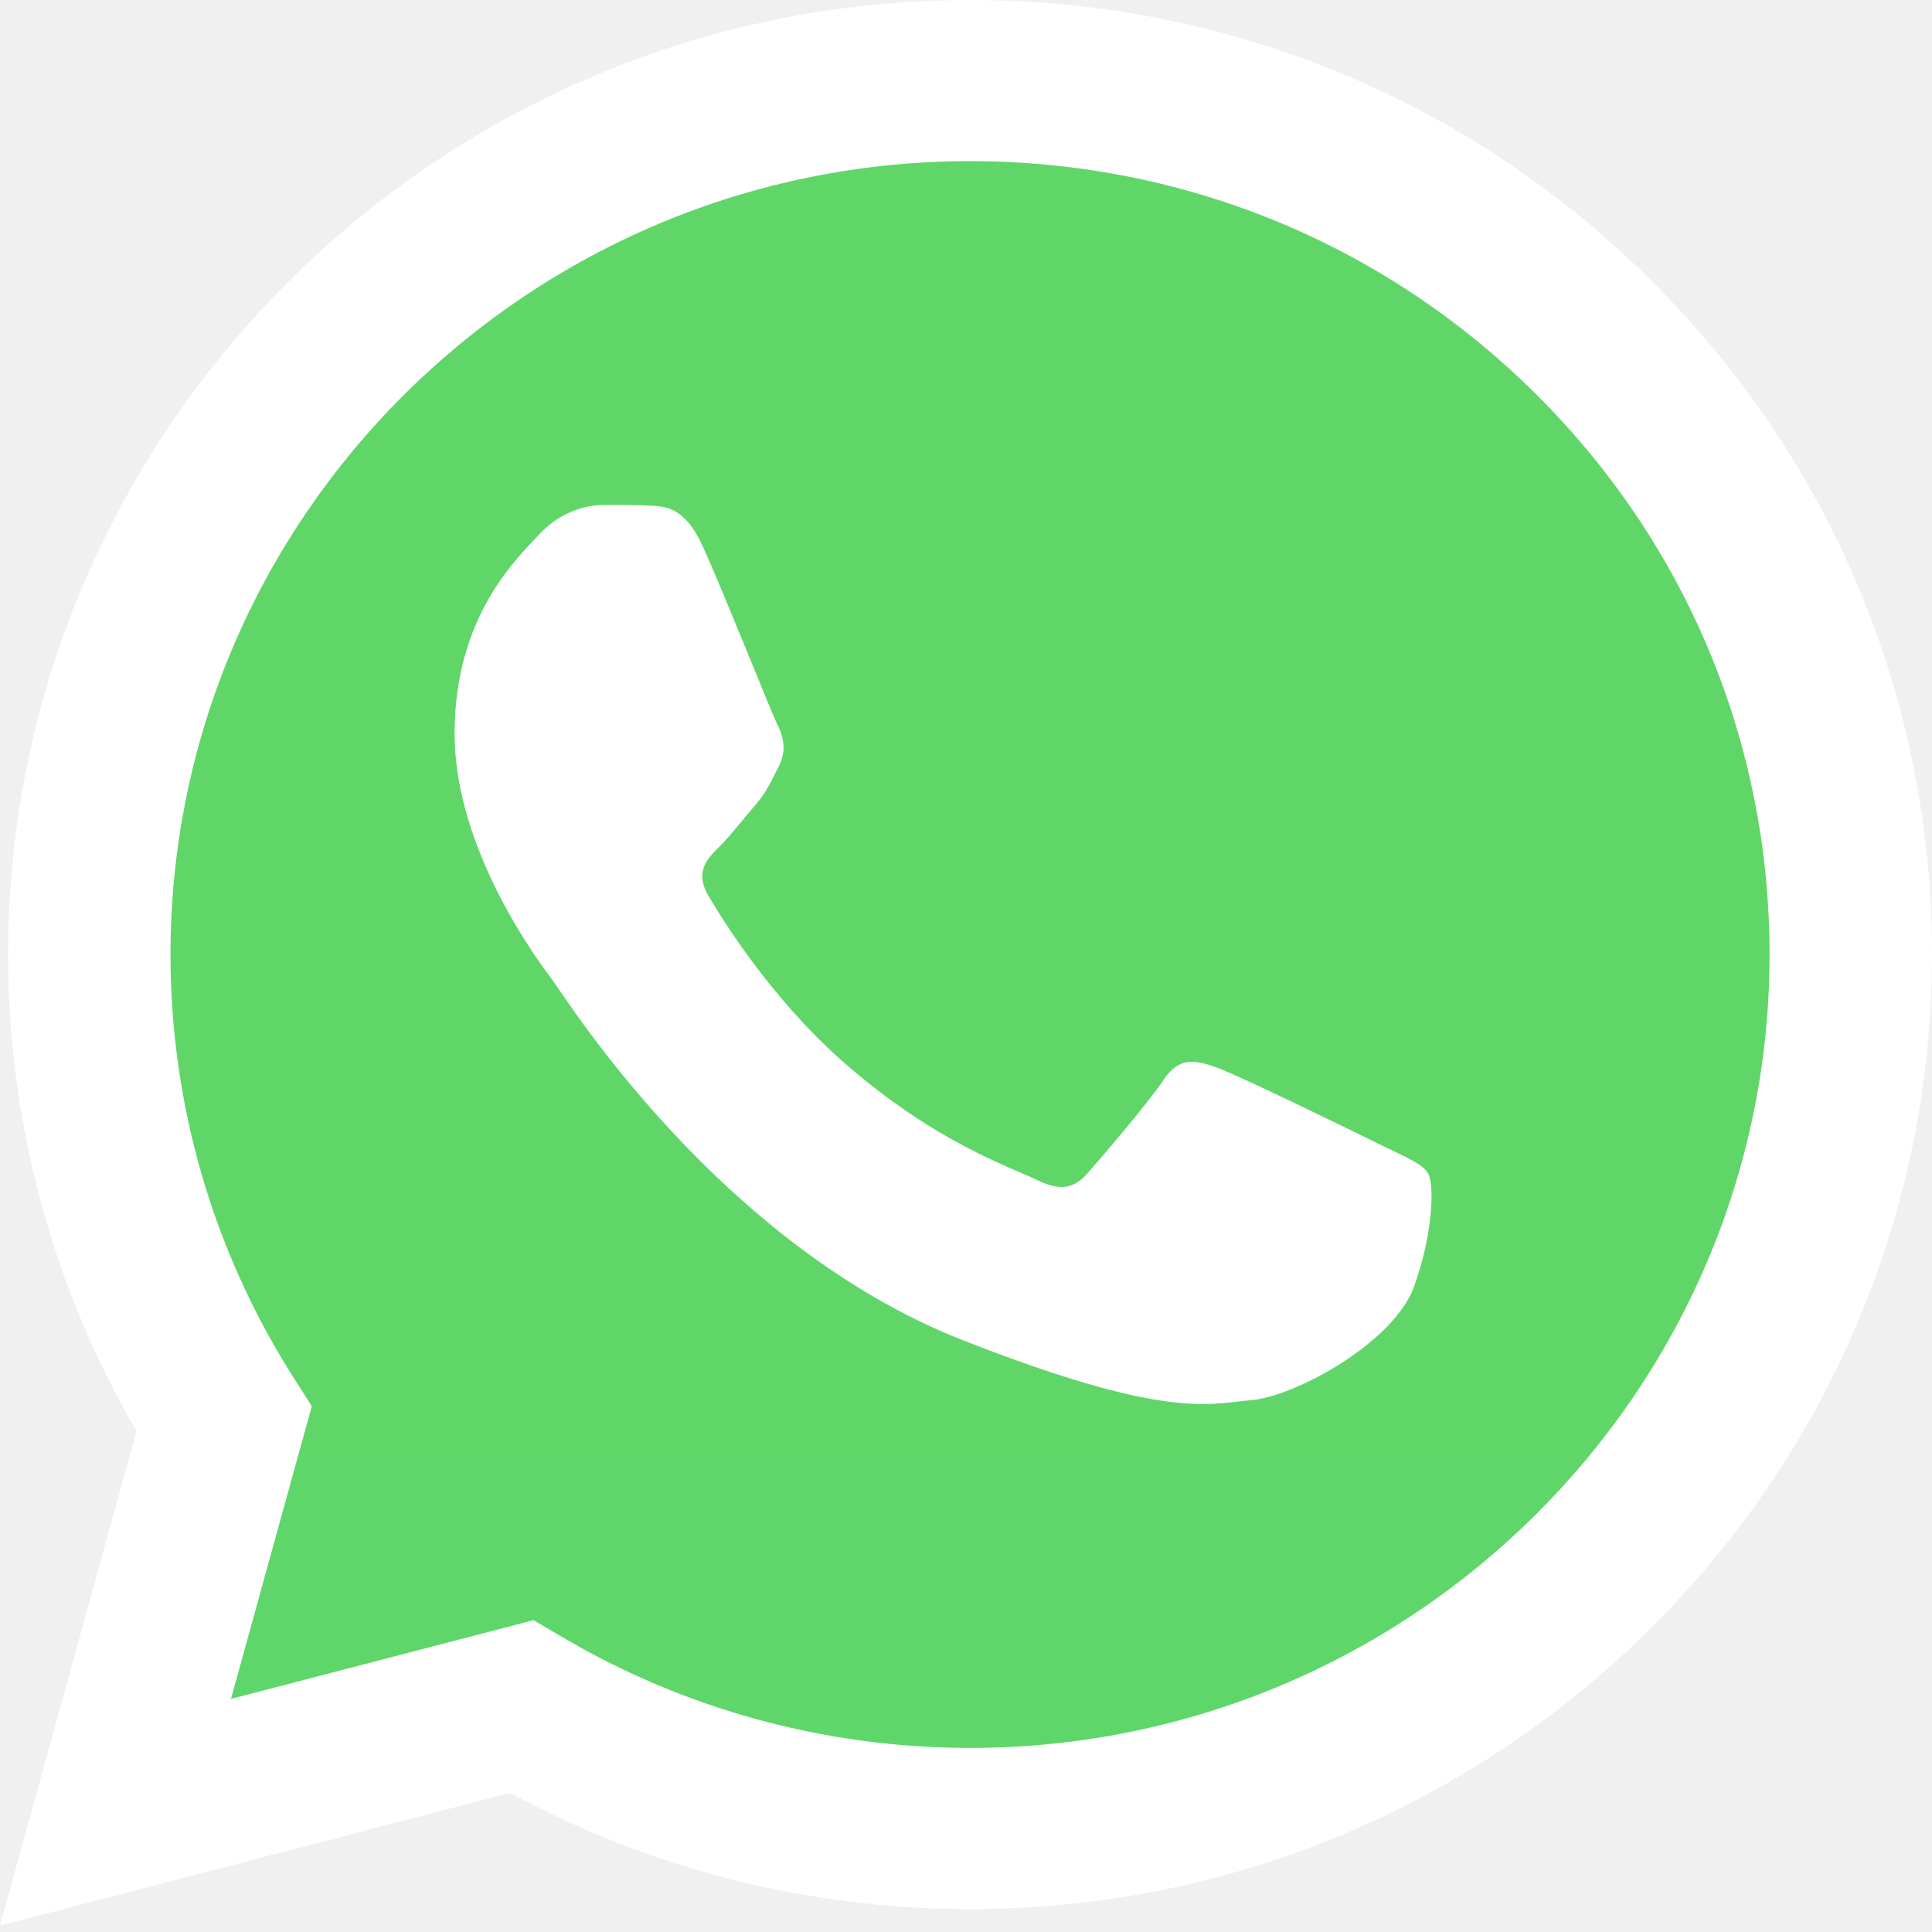
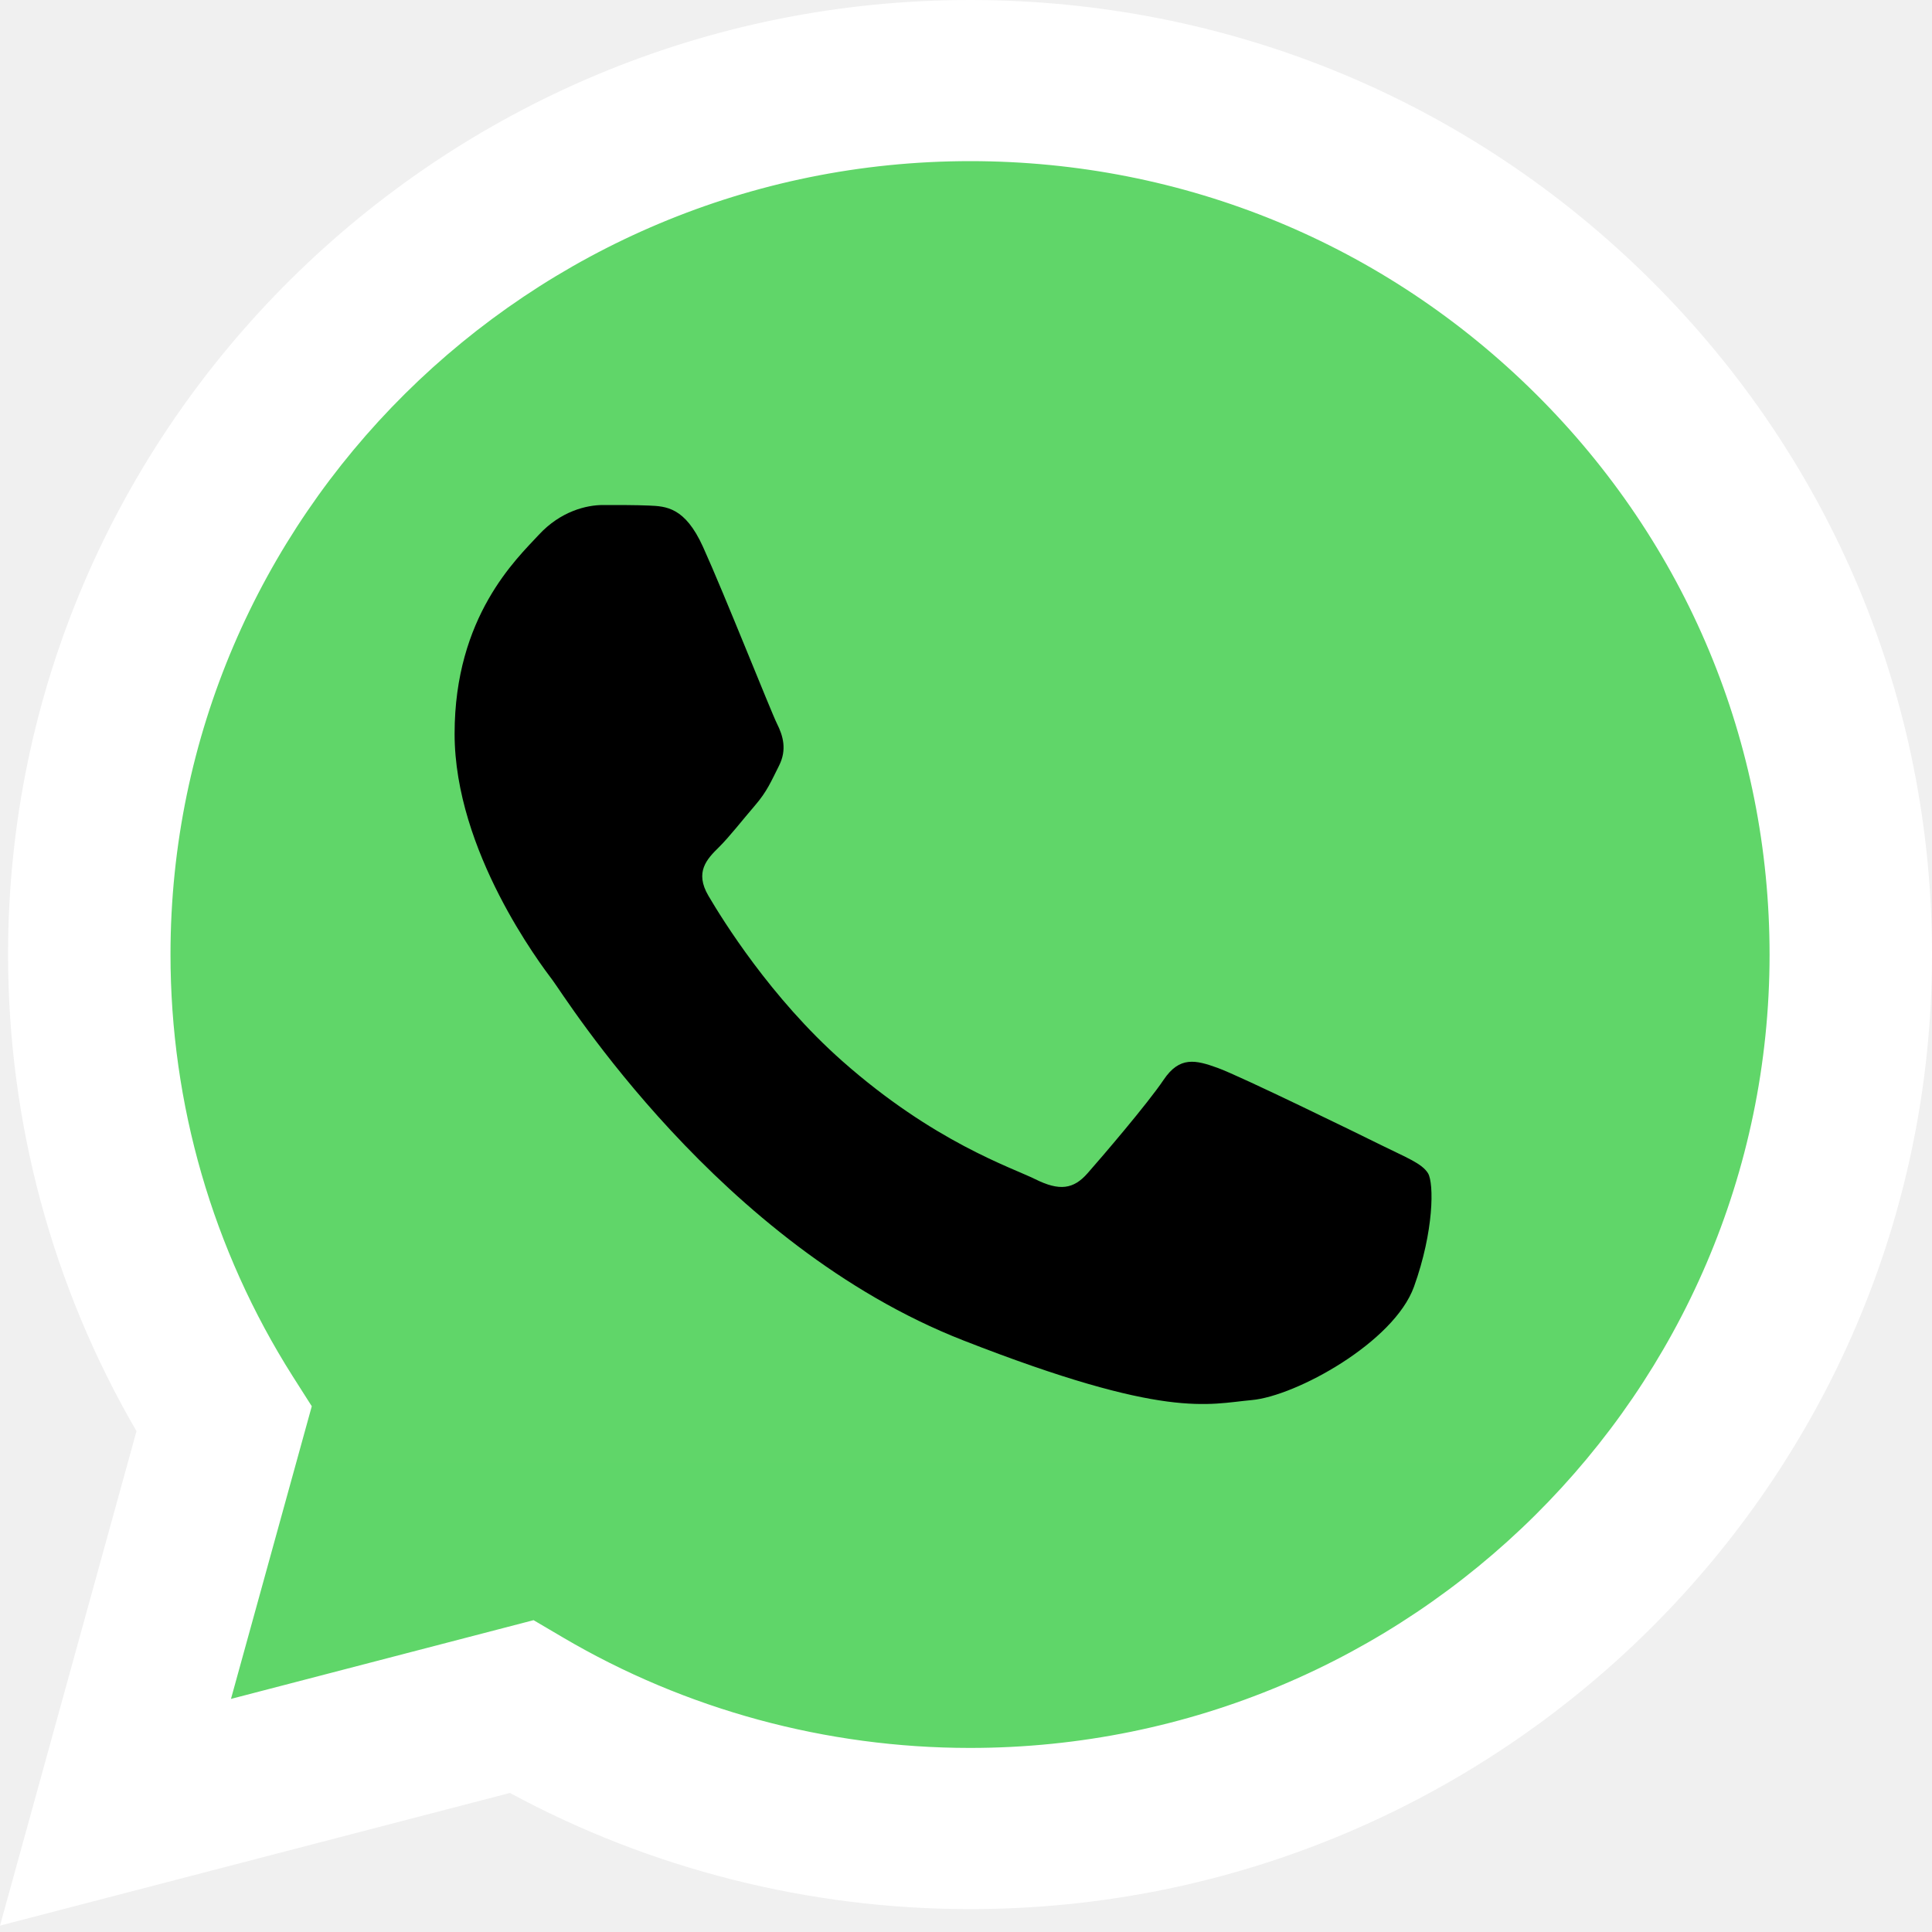
<svg xmlns="http://www.w3.org/2000/svg" width="40" height="40" viewBox="0 0 40 40" fill="none">
  <g clip-path="url(#clip0_1_721)">
    <path d="M0.854 19.761C0.853 23.121 1.738 26.403 3.42 29.295L0.693 39.178L10.885 36.526C13.704 38.049 16.863 38.847 20.073 38.847H20.081C30.677 38.847 39.303 30.291 39.307 19.776C39.309 14.68 37.311 9.888 33.681 6.283C30.051 2.679 25.224 0.693 20.08 0.69C9.483 0.69 0.858 9.245 0.854 19.761" fill="url(#paint0_linear_1_721)" />
    <path d="M0.167 19.754C0.166 23.236 1.083 26.635 2.826 29.631L0 39.868L10.558 37.121C13.467 38.695 16.742 39.525 20.075 39.526H20.084C31.06 39.526 39.995 30.663 40 19.77C40.002 14.492 37.932 9.528 34.172 5.793C30.411 2.06 25.411 0.002 20.084 0C9.106 0 0.172 8.862 0.167 19.754ZM6.455 29.115L6.06 28.494C4.403 25.88 3.529 22.858 3.53 19.756C3.533 10.702 10.959 3.336 20.09 3.336C24.512 3.338 28.668 5.049 31.793 8.152C34.919 11.255 36.638 15.381 36.637 19.769C36.633 28.823 29.207 36.189 20.084 36.189H20.077C17.106 36.188 14.193 35.396 11.652 33.9L11.047 33.544L4.782 35.174L6.455 29.115V29.115Z" fill="url(#paint1_linear_1_721)" />
-     <path d="M14.554 11.32C14.181 10.498 13.789 10.482 13.434 10.467C13.144 10.455 12.812 10.456 12.481 10.456C12.149 10.456 11.61 10.58 11.154 11.074C10.697 11.568 9.412 12.762 9.412 15.191C9.412 17.621 11.195 19.969 11.444 20.299C11.693 20.628 14.886 25.773 19.945 27.752C24.148 29.396 25.004 29.069 25.916 28.987C26.829 28.905 28.86 27.793 29.275 26.64C29.69 25.487 29.69 24.499 29.566 24.292C29.441 24.086 29.109 23.963 28.612 23.716C28.114 23.469 25.667 22.274 25.211 22.11C24.755 21.945 24.423 21.863 24.091 22.357C23.759 22.851 22.806 23.963 22.516 24.292C22.226 24.622 21.935 24.663 21.438 24.416C20.94 24.169 19.337 23.648 17.436 21.966C15.956 20.657 14.958 19.041 14.667 18.546C14.377 18.053 14.636 17.785 14.886 17.539C15.109 17.318 15.384 16.962 15.633 16.674C15.881 16.386 15.964 16.18 16.13 15.851C16.296 15.521 16.212 15.233 16.088 14.986C15.964 14.739 14.997 12.297 14.554 11.32Z" fill="white" />
+     <path d="M14.554 11.32C14.181 10.498 13.789 10.482 13.434 10.467C13.144 10.455 12.812 10.456 12.481 10.456C12.149 10.456 11.61 10.58 11.154 11.074C10.697 11.568 9.412 12.762 9.412 15.191C9.412 17.621 11.195 19.969 11.444 20.299C11.693 20.628 14.886 25.773 19.945 27.752C24.148 29.396 25.004 29.069 25.916 28.987C26.829 28.905 28.86 27.793 29.275 26.64C29.69 25.487 29.69 24.499 29.566 24.292C29.441 24.086 29.109 23.963 28.612 23.716C28.114 23.469 25.667 22.274 25.211 22.11C24.755 21.945 24.423 21.863 24.091 22.357C23.759 22.851 22.806 23.963 22.516 24.292C22.226 24.622 21.935 24.663 21.438 24.416C20.94 24.169 19.337 23.648 17.436 21.966C15.956 20.657 14.958 19.041 14.667 18.546C14.377 18.053 14.636 17.785 14.886 17.539C15.109 17.318 15.384 16.962 15.633 16.674C15.881 16.386 15.964 16.18 16.13 15.851C16.296 15.521 16.212 15.233 16.088 14.986C15.964 14.739 14.997 12.297 14.554 11.32Z" fill="black" />
  </g>
  <defs>
    <linearGradient id="paint0_linear_1_721" x1="1931.42" y1="3849.45" x2="1931.42" y2="0.69" gradientUnits="userSpaceOnUse">
      <stop stop-color="#1FAF38" />
      <stop offset="1" stop-color="#60D669" />
    </linearGradient>
    <linearGradient id="paint1_linear_1_721" x1="2000" y1="3986.78" x2="2000" y2="0" gradientUnits="userSpaceOnUse">
      <stop stop-color="#F9F9F9" />
      <stop offset="1" stop-color="white" />
    </linearGradient>
    <clipPath id="clip0_1_721">
-       <rect width="40" height="40" fill="white" />
+       <rect width="40" height="40" fill="black" />
    </clipPath>
  </defs>
</svg>
